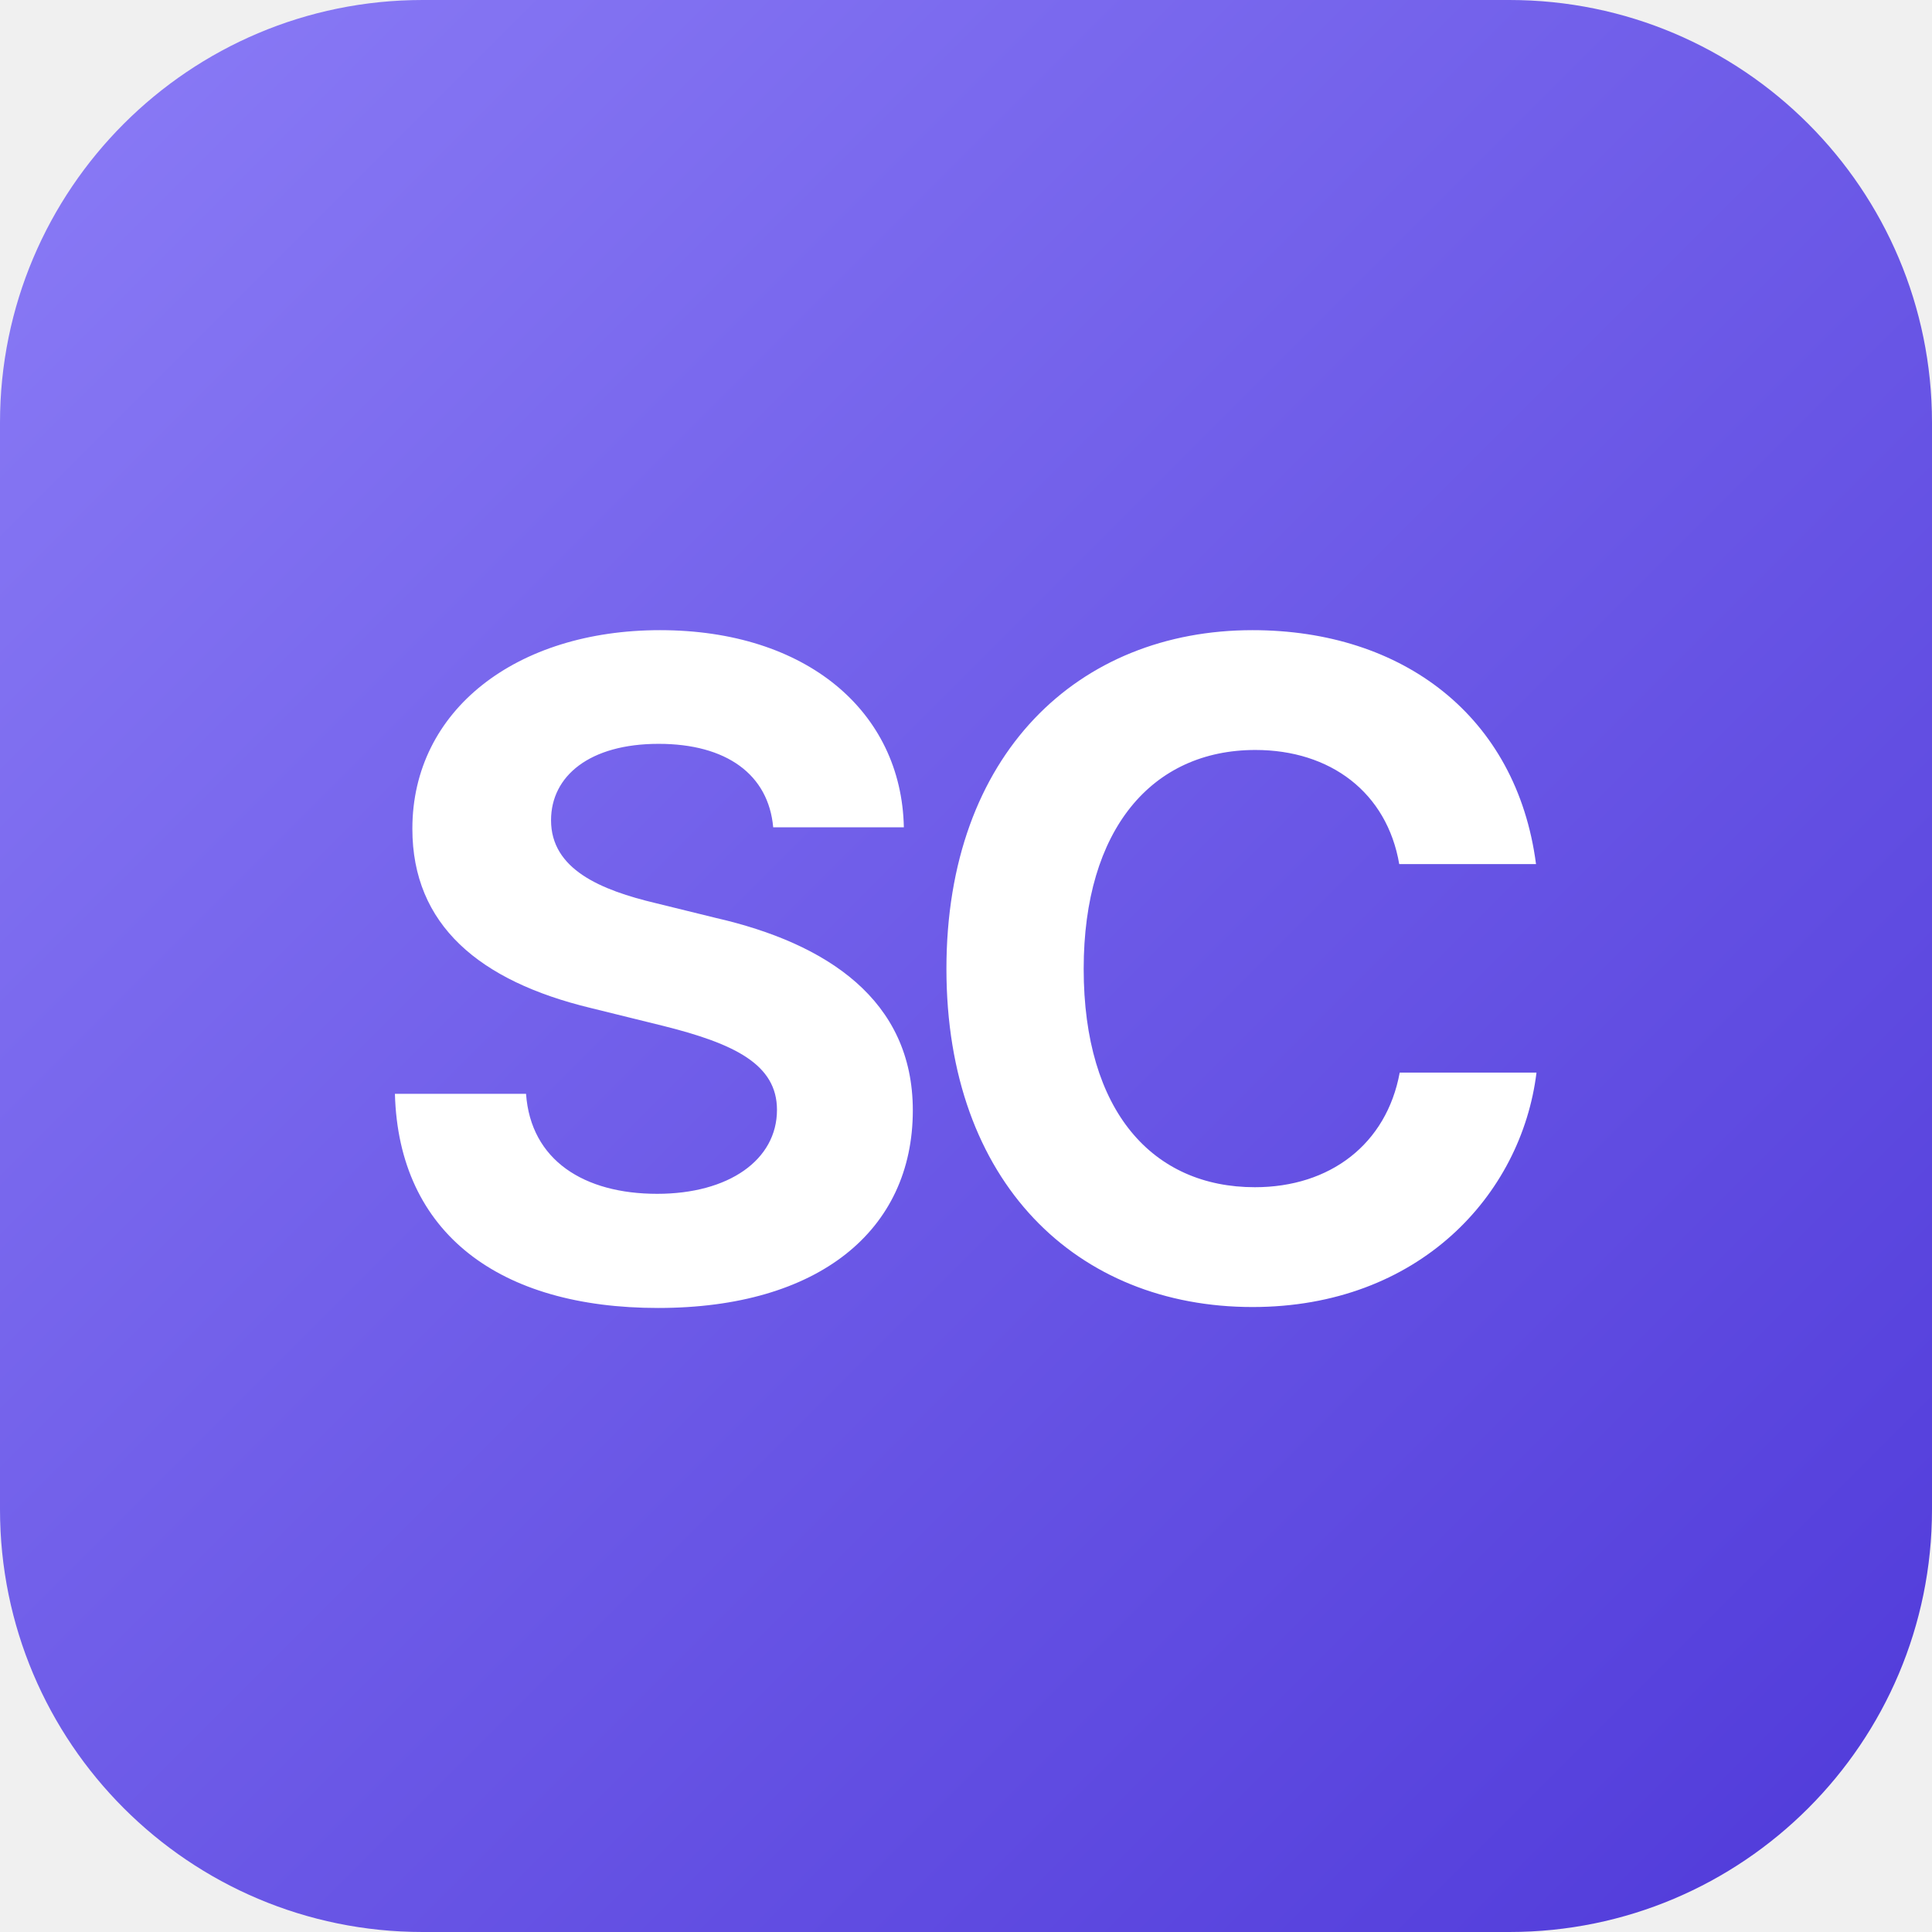
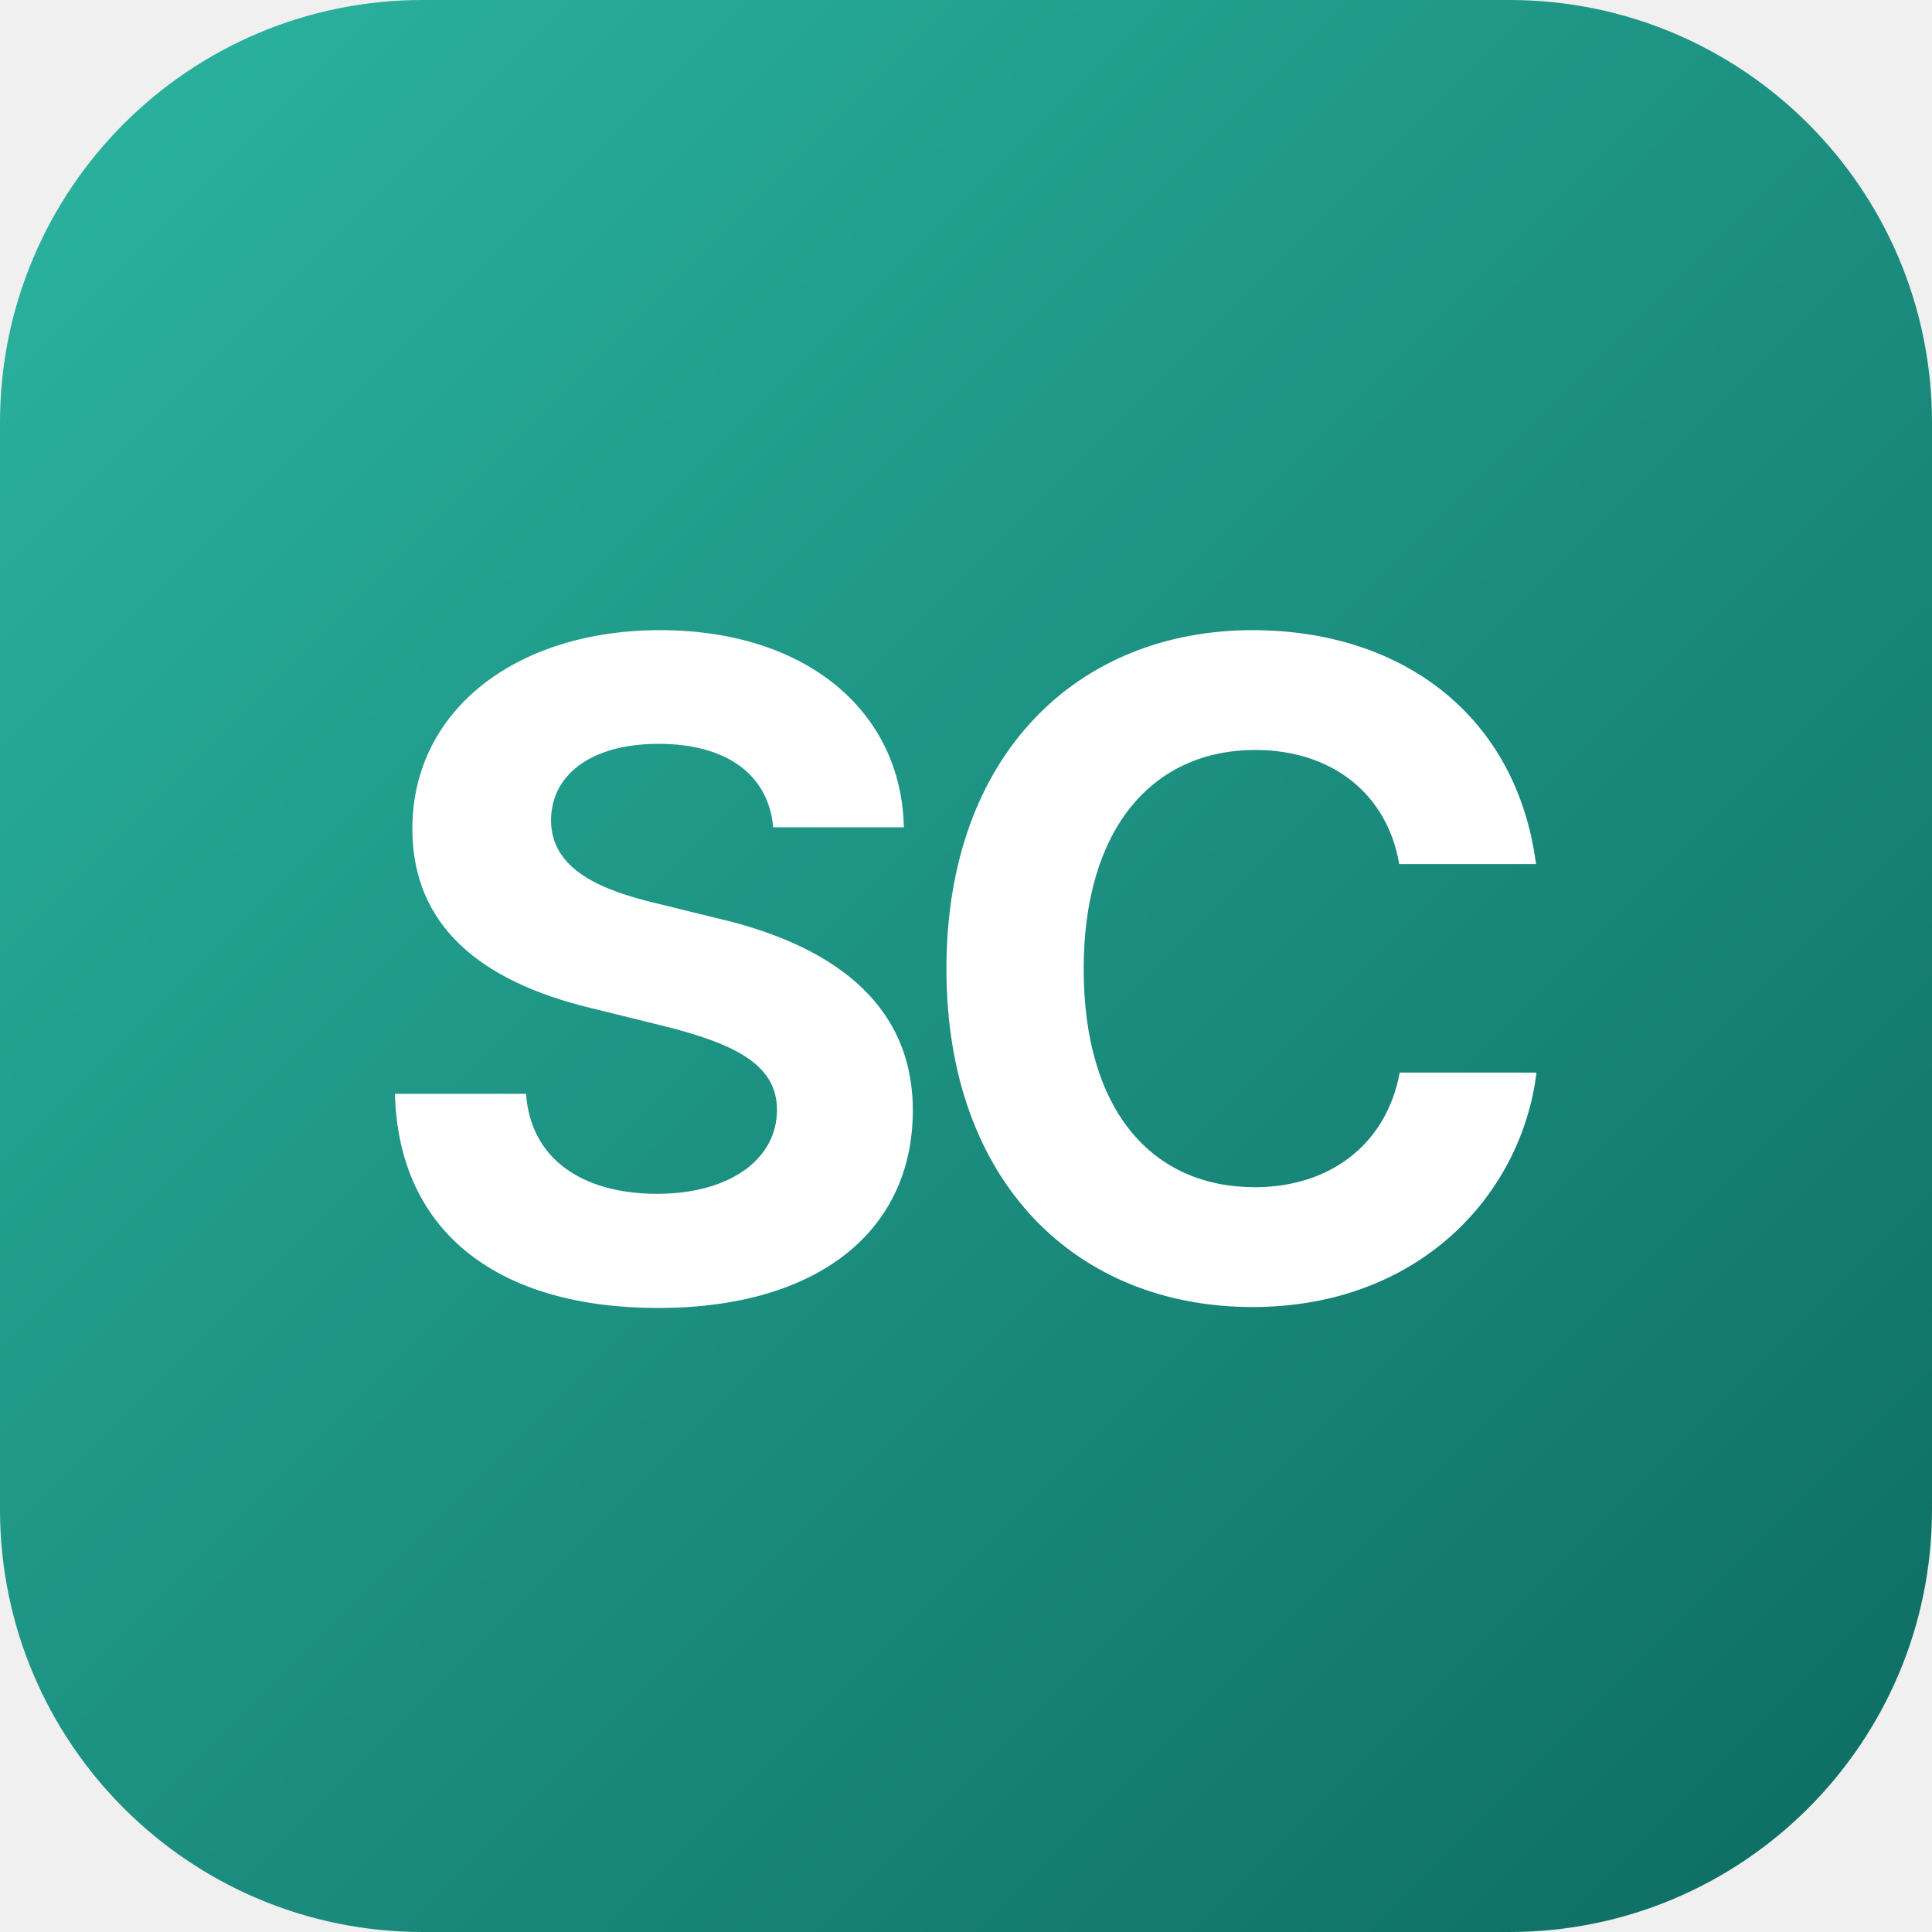
<svg xmlns="http://www.w3.org/2000/svg" viewBox="0 0 64 64">
  <defs>
    <linearGradient id="g" x1="0" y1="0" x2="1" y2="1">
-       <stop offset="0" stop-color="#8b7cf6" />
-       <stop offset="1" stop-color="#4f39d9" />
+       <stop offset="0" stop-color="#2bb5a1" />
+       <stop offset="1" stop-color="#0d6b61" />
    </linearGradient>
  </defs>
  <rect width="64" height="64" rx="14" fill="url(#g)" />
  <text x="32" y="43" text-anchor="middle" font-family="Inter, 'Segoe UI', Helvetica, Arial, sans-serif" font-size="30" font-weight="700" letter-spacing="-1.5" fill="#ffffff">SC</text>
</svg>
